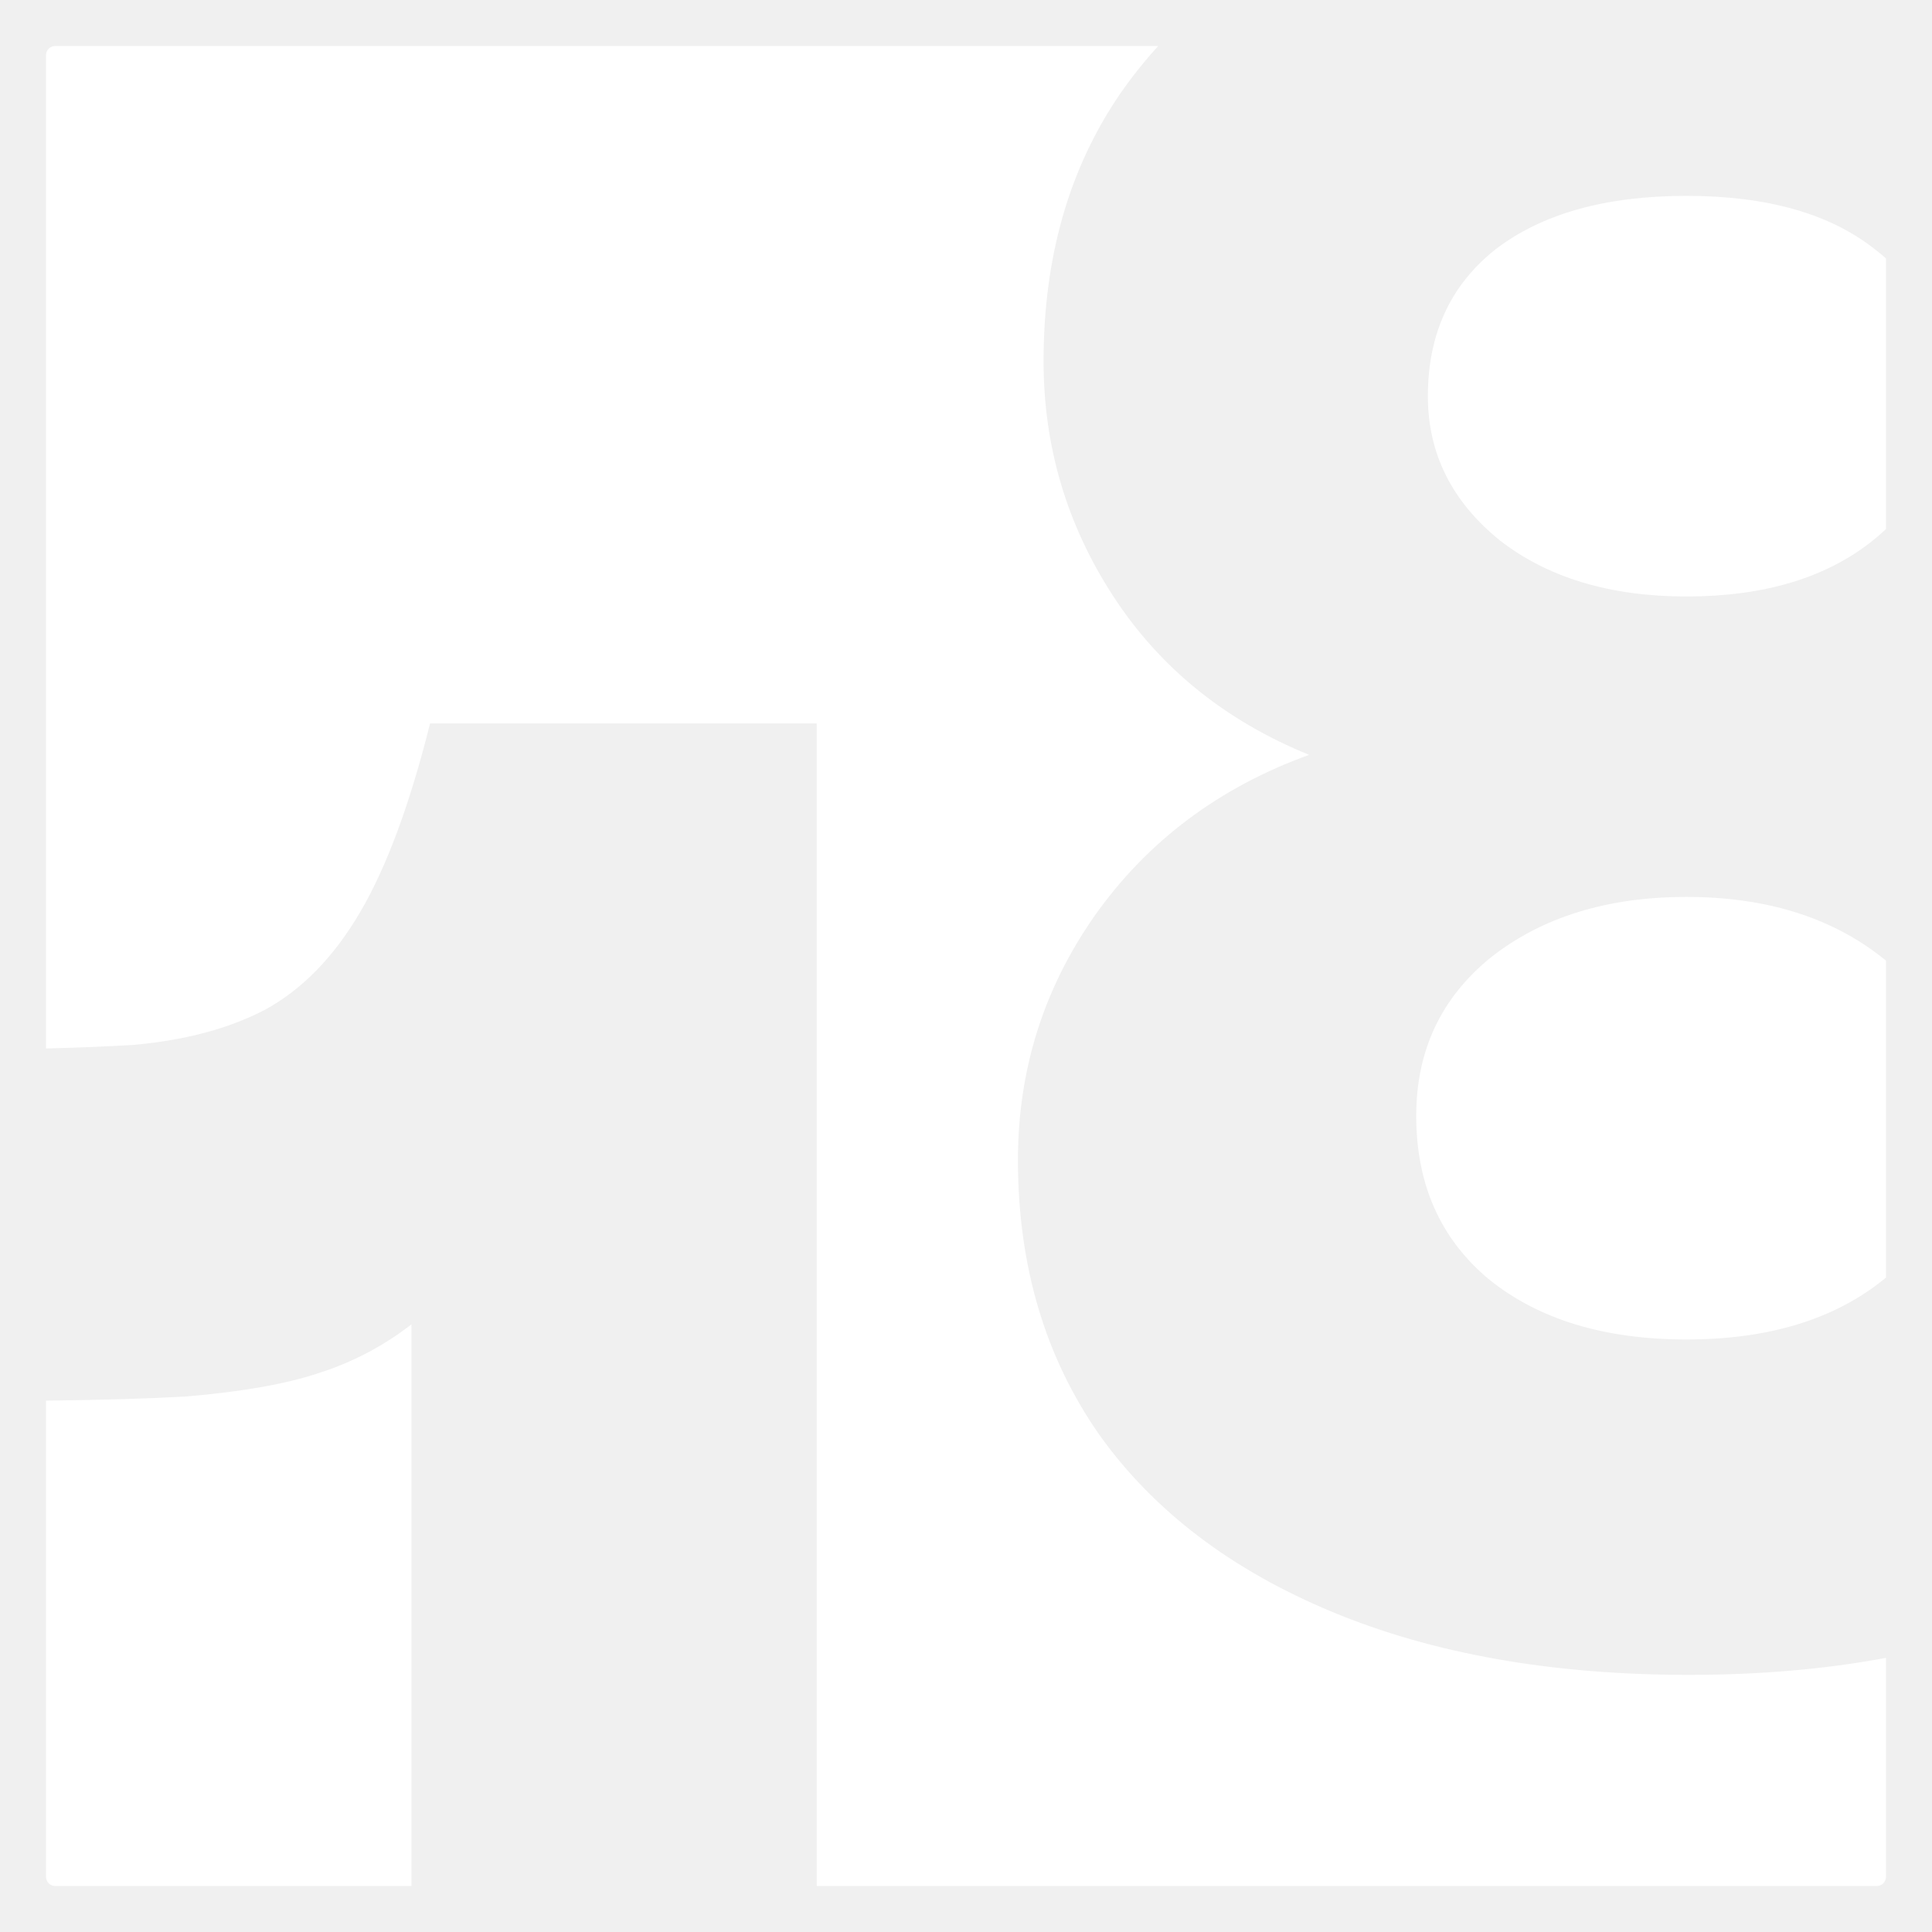
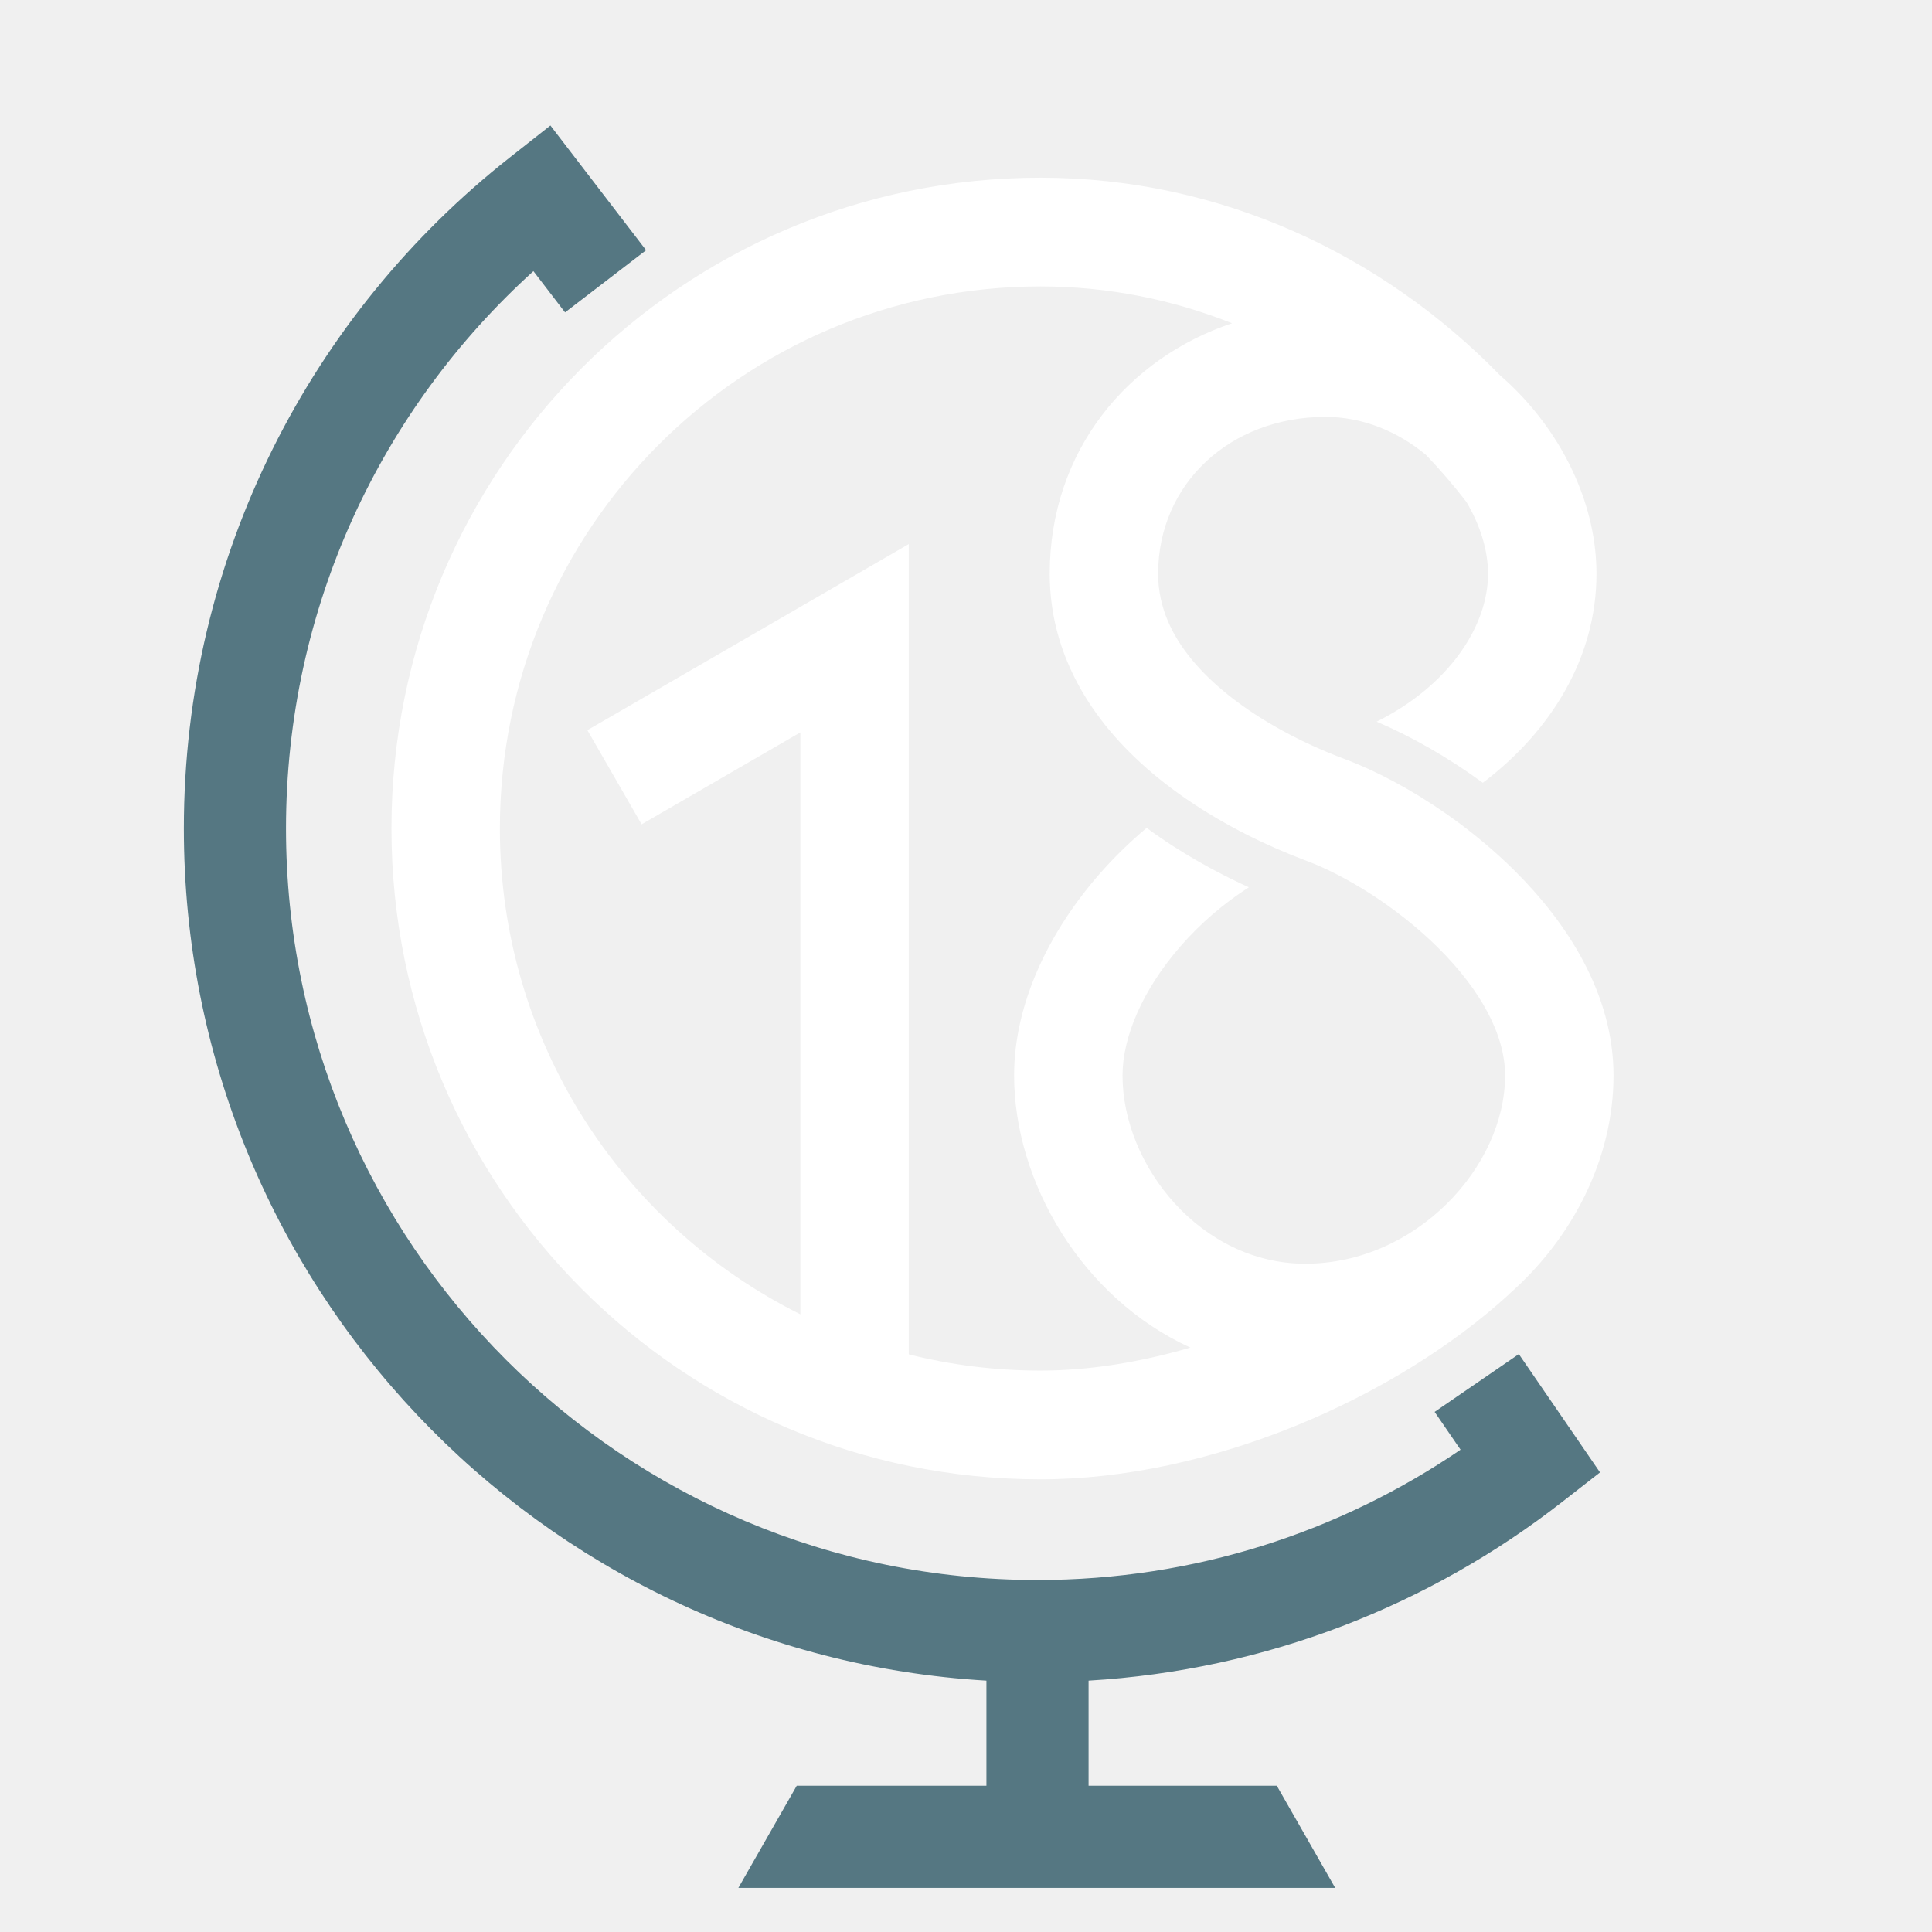
- <svg xmlns="http://www.w3.org/2000/svg" width="210" height="210" viewBox="0 0 210 210" fill="none">
-   <path d="M44.723 205H6C5.448 205 5 204.552 5 204V152.245C11.128 152.171 16.183 152.023 20.165 151.796C26.241 151.29 31.051 150.445 34.596 149.264C38.309 148.082 41.685 146.31 44.723 143.947V205Z" fill="#ffffff" />
-   <path d="M125.892 5C124.41 6.624 123.041 8.34 121.785 10.149C116.216 18.251 113.431 27.956 113.431 39.264C113.431 48.547 115.962 57.07 121.025 64.834C126.089 72.598 133.178 78.336 142.292 82.049C132.503 85.593 124.738 91.416 119 99.518C113.43 107.45 110.646 116.311 110.646 126.101C110.646 137.577 113.6 147.536 119.507 155.975C125.414 164.245 133.853 170.658 144.823 175.215C155.794 179.772 168.706 182.051 183.559 182.051C191.275 182.051 198.422 181.433 205 180.203V204C205 204.552 204.552 205 204 205H88.773V78.63H46.748C44.554 87.406 42.022 94.242 39.152 99.137C36.283 104.031 32.823 107.575 28.773 109.77C24.891 111.795 20.165 113.061 14.596 113.567C11.69 113.749 8.492 113.879 5 113.963V6C5 5.448 5.448 5 6 5H125.892Z" fill="#ffffff" />
-   <path d="M183.306 97.492C191.913 97.492 199.002 99.687 204.571 104.075C204.716 104.189 204.859 104.305 205 104.421V138.865C204.941 138.914 204.884 138.964 204.824 139.012C199.423 143.4 192.251 145.595 183.306 145.595C174.36 145.595 167.187 143.4 161.786 139.012C156.554 134.623 153.938 128.716 153.938 121.29C153.938 114.201 156.638 108.463 162.039 104.075C167.609 99.687 174.698 97.492 183.306 97.492Z" fill="#ffffff" />
-   <path d="M183.306 21.289C192.082 21.289 198.917 23.23 203.812 27.111C204.225 27.428 204.62 27.756 205 28.092V57.506C204.544 57.932 204.064 58.35 203.559 58.758C198.495 62.808 191.744 64.834 183.306 64.834C175.036 64.834 168.284 62.808 163.052 58.758C157.82 54.538 155.203 49.306 155.203 43.062C155.203 36.31 157.65 30.993 162.545 27.111C167.608 23.229 174.529 21.289 183.306 21.289Z" fill="#ffffff" />
+ <svg xmlns="http://www.w3.org/2000/svg" width="662" height="662" viewBox="0 0 662 662" fill="none">
+   <path d="M63 283.888C63 190.593 106.698 107.494 174.673 53.964L188.597 43L221.385 85.734L193.615 107.04L182.773 92.908C130.685 140.047 98 208.146 98 283.888C98 426.101 213.287 541.388 355.5 541.388C409.279 541.388 459.169 524.916 500.458 496.738L491.571 483.789L520.429 463.985L548.244 504.518L535.264 514.644C489.971 549.975 433.982 572.27 373 575.871V611.888H437.5L457.5 646.888H253L273 611.888H338V575.871C184.604 566.82 63 439.555 63 283.888Z" fill="#557782" />
+   <path d="M356.503 60.887C418.642 60.887 474.029 87.608 514.001 128.615C516.132 130.464 518.173 132.39 520.116 134.385C536.29 150.99 547.029 173.572 547.029 196.603C547.029 225.184 531.626 250.407 508.093 268.215C495.987 259.376 483.368 252.231 471.696 247.282C496.555 234.904 509.879 214.479 509.879 196.603C509.879 188.779 507.307 180.083 502.409 171.911C498.094 166.316 493.486 160.958 488.608 155.865C478.856 147.776 466.851 142.849 454.154 142.849C421.589 142.849 396.837 165.689 396.837 196.603C396.837 196.824 396.839 197.044 396.842 197.264C396.847 197.549 396.855 197.833 396.866 198.116C396.871 198.25 396.875 198.385 396.881 198.519C396.885 198.592 396.889 198.665 396.893 198.738C396.922 199.299 396.963 199.857 397.015 200.413C397.024 200.507 397.033 200.6 397.042 200.694C397.055 200.82 397.069 200.947 397.083 201.073C397.089 201.133 397.095 201.194 397.102 201.254C397.712 206.563 399.365 211.645 401.96 216.522L402.059 216.705C402.203 216.972 402.349 217.238 402.499 217.504C402.544 217.585 402.589 217.665 402.634 217.745C402.796 218.031 402.961 218.315 403.13 218.599C403.183 218.688 403.236 218.777 403.289 218.866C403.468 219.163 403.65 219.46 403.836 219.756C403.869 219.808 403.903 219.86 403.936 219.913C405.288 222.049 406.824 224.143 408.532 226.2C408.559 226.232 408.586 226.263 408.613 226.295C410.263 228.274 412.073 230.216 414.036 232.123C414.127 232.211 414.217 232.301 414.309 232.39C414.335 232.415 414.362 232.44 414.388 232.465C414.499 232.571 414.611 232.677 414.723 232.783C414.983 233.031 415.246 233.278 415.51 233.524C415.612 233.618 415.714 233.712 415.816 233.806C416.065 234.034 416.315 234.261 416.567 234.488C416.649 234.562 416.731 234.638 416.814 234.712C416.862 234.754 416.91 234.796 416.957 234.838C417.701 235.499 418.457 236.151 419.226 236.793C419.274 236.833 419.323 236.872 419.372 236.912C419.698 237.183 420.026 237.453 420.357 237.721C420.467 237.81 420.576 237.898 420.686 237.986C420.987 238.229 421.29 238.469 421.595 238.709C421.701 238.792 421.806 238.875 421.912 238.957C422.243 239.216 422.577 239.472 422.911 239.727C422.977 239.776 423.042 239.828 423.107 239.877C423.513 240.185 423.921 240.49 424.331 240.792C424.42 240.857 424.508 240.921 424.597 240.985C424.908 241.213 425.22 241.44 425.534 241.665C425.695 241.781 425.857 241.895 426.019 242.01C426.25 242.175 426.483 242.338 426.715 242.501C426.914 242.64 427.113 242.778 427.313 242.916C427.542 243.074 427.772 243.231 428.002 243.388C428.172 243.503 428.341 243.619 428.512 243.734C428.856 243.965 429.201 244.196 429.547 244.424C429.644 244.488 429.741 244.552 429.838 244.615C430.206 244.857 430.576 245.096 430.947 245.334C431.11 245.439 431.275 245.542 431.439 245.646C431.721 245.826 432.004 246.005 432.288 246.182C432.433 246.273 432.579 246.363 432.724 246.453C433.007 246.628 433.291 246.802 433.575 246.975C433.733 247.071 433.891 247.168 434.049 247.264C434.915 247.787 435.787 248.3 436.662 248.803C436.753 248.855 436.843 248.907 436.934 248.958C437.278 249.155 437.622 249.35 437.967 249.544C438.095 249.615 438.222 249.687 438.35 249.759C438.666 249.935 438.982 250.11 439.299 250.284C439.438 250.36 439.575 250.436 439.714 250.511C440.591 250.989 441.471 251.457 442.353 251.916C442.521 252.003 442.689 252.088 442.857 252.174C443.091 252.295 443.325 252.416 443.559 252.535C443.799 252.657 444.038 252.778 444.277 252.898C444.497 253.009 444.718 253.119 444.938 253.229C445.126 253.322 445.314 253.415 445.502 253.507C445.747 253.628 445.992 253.747 446.237 253.866C446.459 253.973 446.68 254.082 446.901 254.188C447.688 254.566 448.473 254.936 449.257 255.298L449.258 255.297C453.139 257.086 456.969 258.672 460.644 260.047C471.406 264.071 483.594 270.513 495.47 278.798C498.692 281.046 501.892 283.429 505.033 285.937C506.202 286.87 507.361 287.821 508.512 288.787C512.138 291.834 515.669 295.045 519.045 298.403C536.727 315.988 552.867 340.311 552.867 368.51C552.867 396.913 538.931 424.271 517.046 443.453L517.078 443.489C477.752 479.4 414.35 506.887 356.503 506.887C233.691 506.887 134.133 407.047 134.133 283.887C134.133 160.728 233.691 60.887 356.503 60.887ZM356.503 98.143C254.209 98.143 171.283 181.303 171.283 283.887C171.283 356.841 213.223 419.97 274.242 450.352V250.96L219.844 282.456L201.269 250.192L311.392 186.432V464.08C325.832 467.704 340.943 469.632 356.503 469.632C373.197 469.632 390.727 466.767 407.882 461.755C370.606 444.709 347.484 404.894 347.484 368.51C347.484 343.535 359.758 318.939 376.596 299.645C381.528 293.994 386.997 288.626 392.902 283.677C404.419 292.163 416.627 298.885 427.924 304.037C419.311 309.539 411.321 316.424 404.551 324.182C391.461 339.181 384.634 355.403 384.634 368.51C384.634 399.375 411.441 433.013 447.262 433.013C485.106 433.013 515.717 399.927 515.717 368.51C515.717 354.664 507.444 339.336 492.885 324.856C478.587 310.635 460.784 299.861 447.664 294.955C447.394 294.854 447.124 294.749 446.853 294.646H446.85C434.447 289.946 419.868 283.006 406.227 273.587C400.123 269.372 394.193 264.652 388.725 259.401C384.025 254.883 379.569 249.877 375.623 244.379C375.582 244.322 375.54 244.266 375.499 244.209C374.651 243.022 373.827 241.811 373.029 240.578C365.429 228.831 360.227 215.006 359.726 199.123C359.7 198.289 359.687 197.449 359.687 196.603C359.687 154.343 386.542 122.69 422.16 110.768C401.765 102.645 379.649 98.143 356.503 98.143Z" fill-rule="evenodd" clip-rule="evenodd" fill="#FFFFFF" />
</svg>
